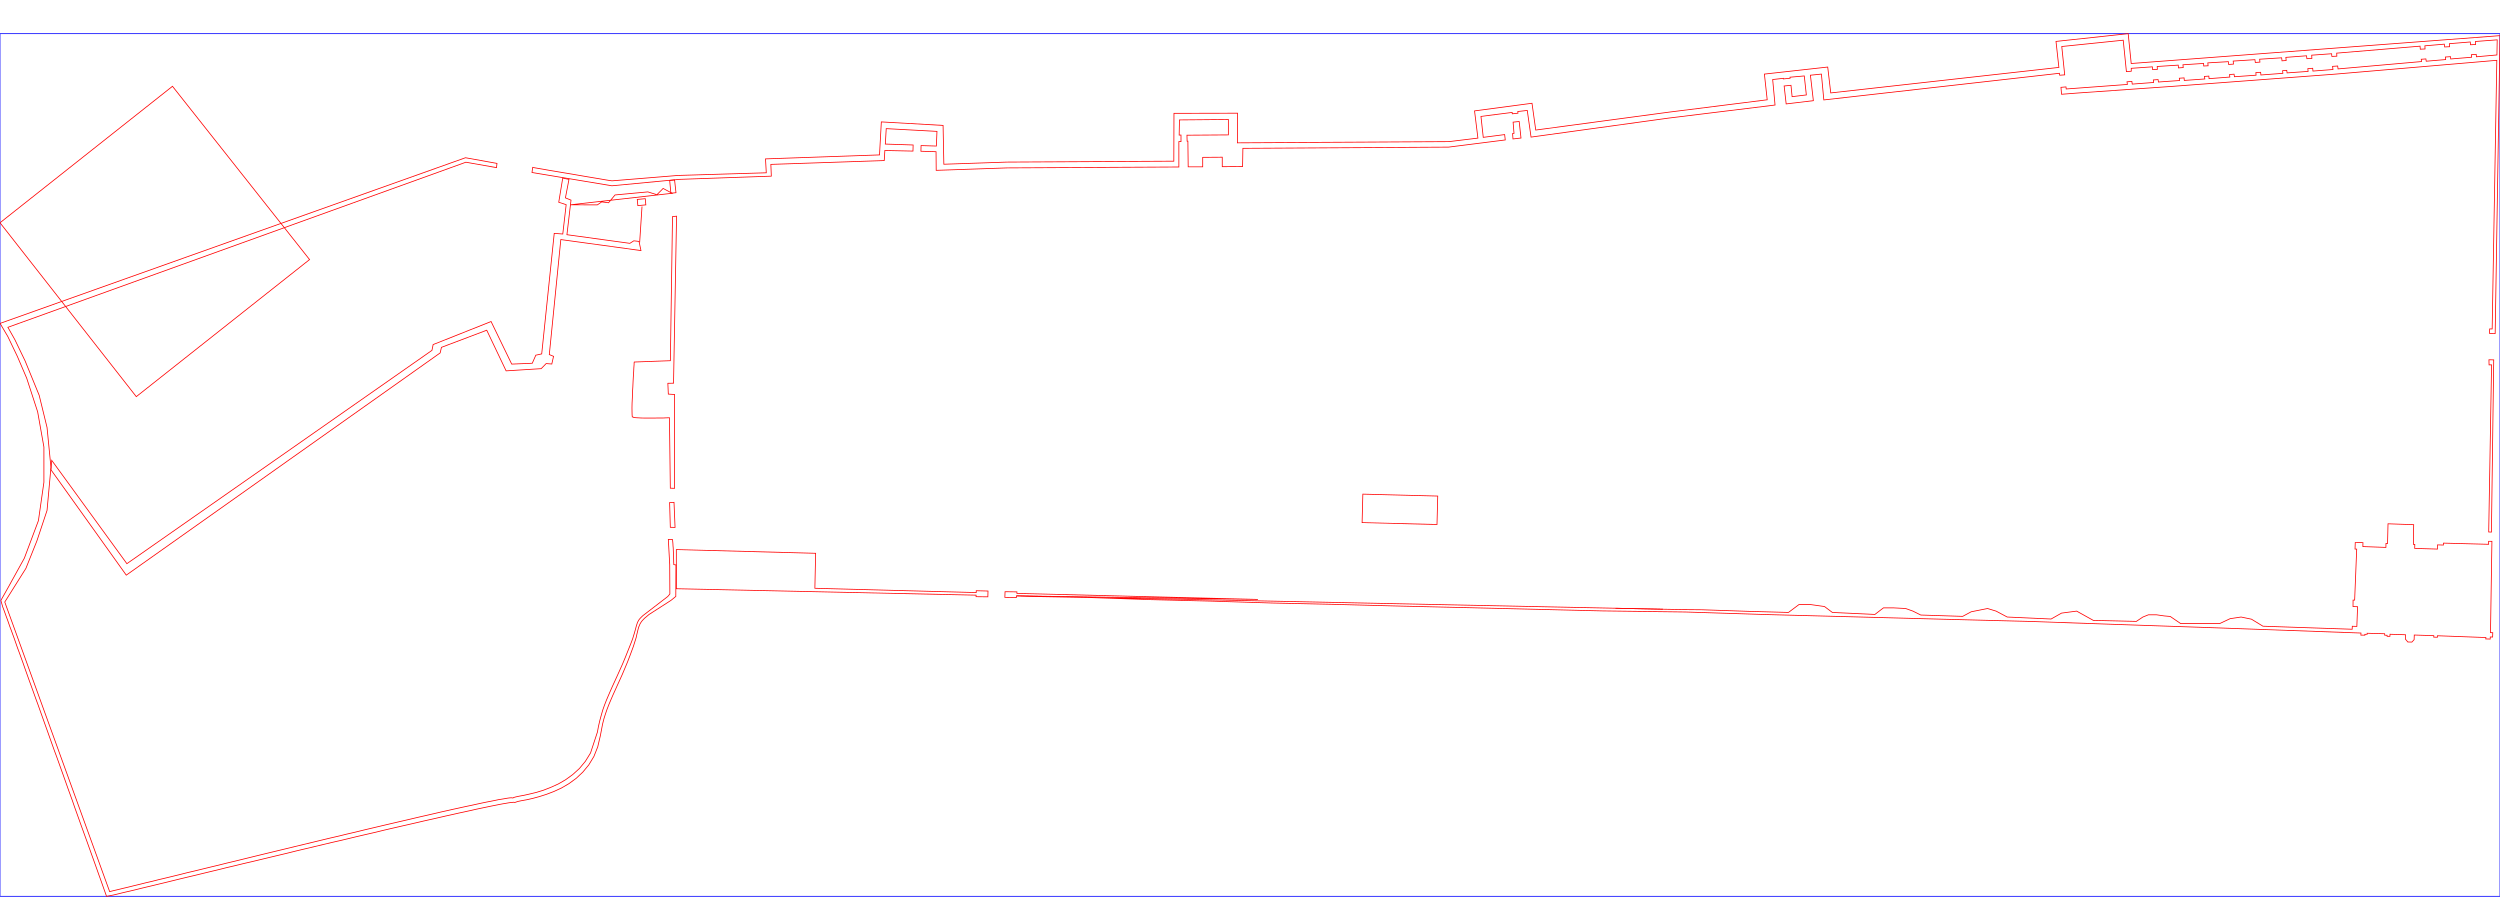
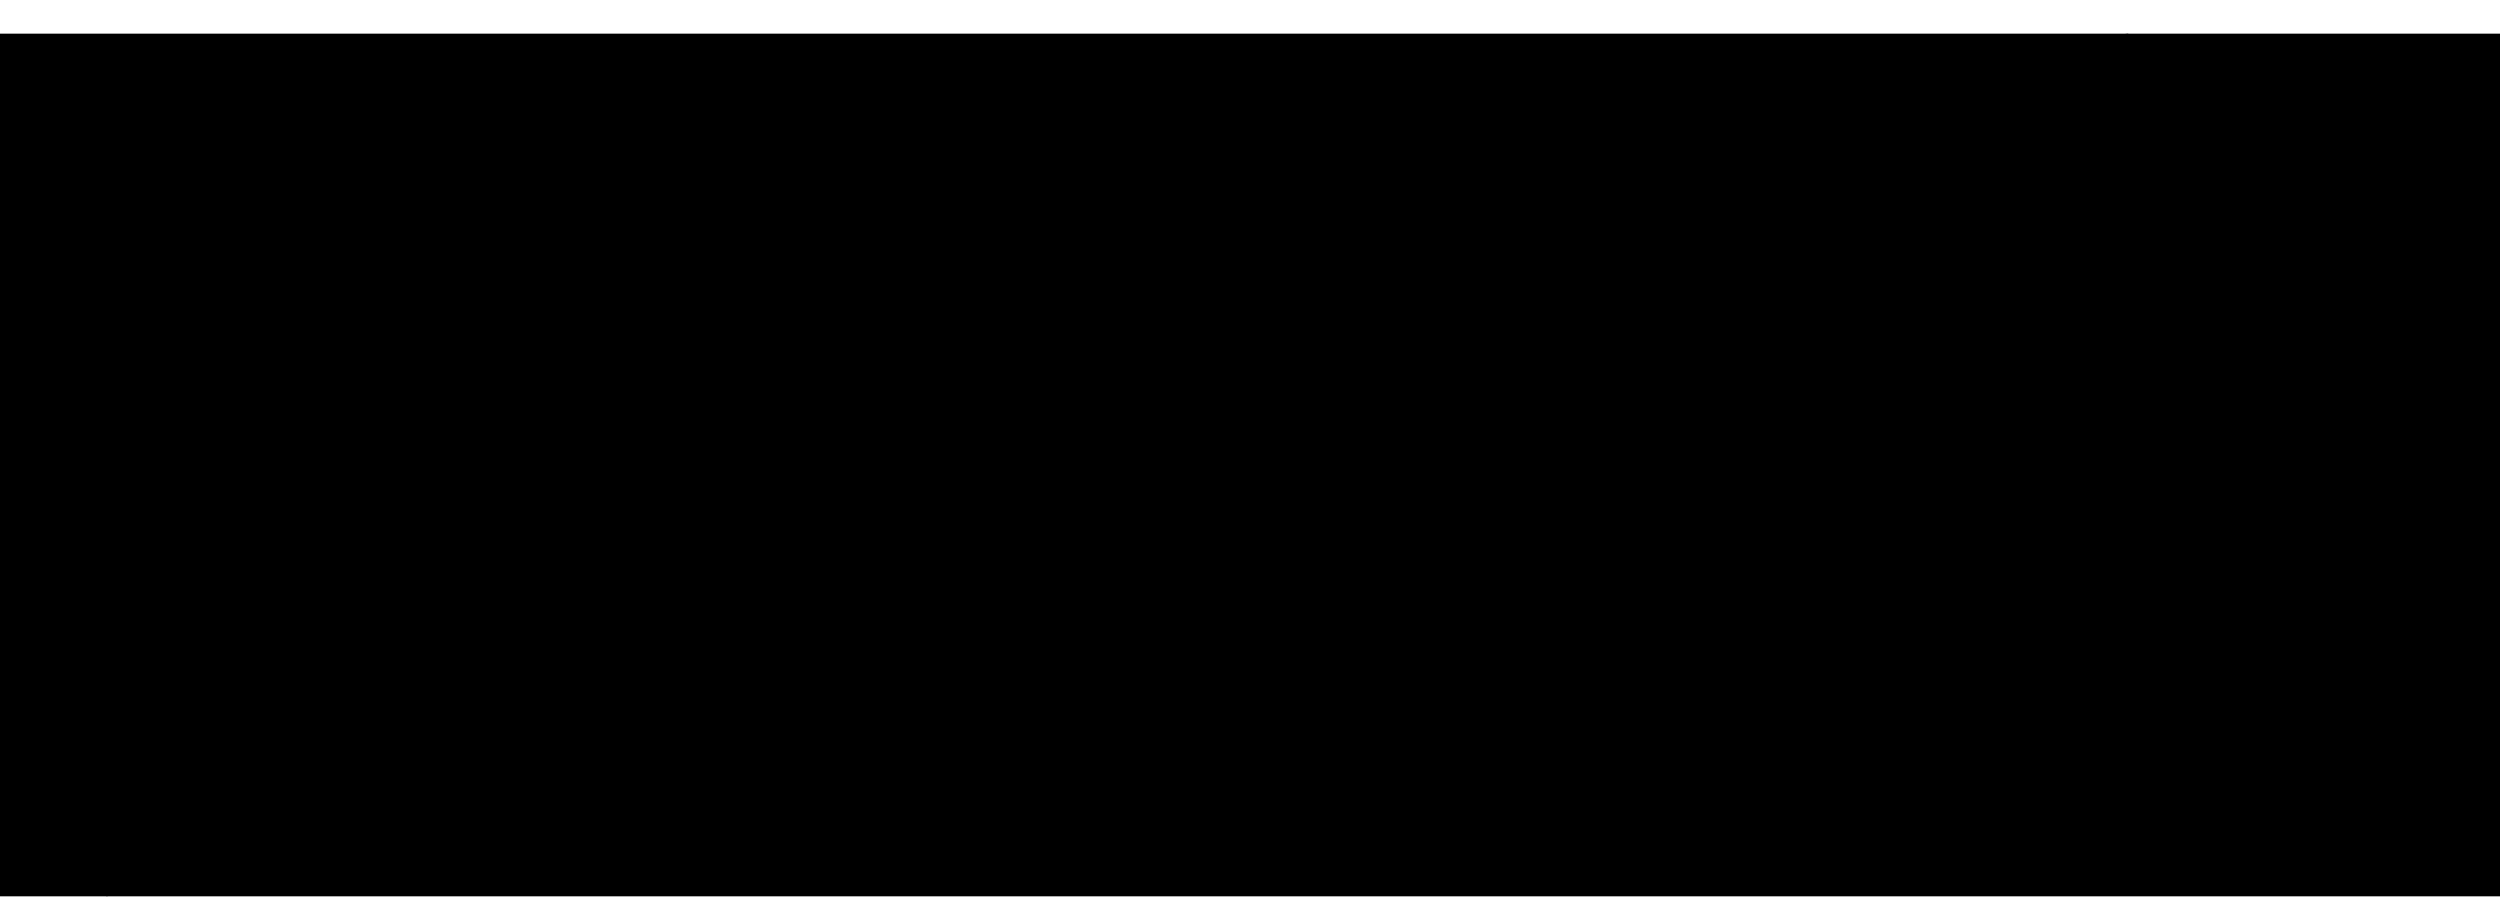
<svg xmlns="http://www.w3.org/2000/svg" id="ProtestantCemetery" viewBox="19.904 0.0 3194.057 1145.158" preserveAspectRatio="xMidYMid meet" zoomAndPan="magnify" version="1.0" contentScriptType="text/ecmascript" contentStyleType="text/css">
-   <style type="text/css" xml:space="preserve">
-  
-  text { font-size: 50%; font-family: Courier; font-weight: normal; }
- 
-  g    { stroke:black; fill:none; stroke-width: 1px; }
- 
-  rect.invisible {
-     stroke: blue; 
-     fill: none; }
- 
-  .outline { stroke: red; }
-  
- </style>
  <g id="S0">
    <rect class="invisible" x="19.904" y="43.0" width="3194.057" height="1102.158" />
    <polygon class="outline" points="884.0,702.158 1061.976,706.893 1061,751.601 1267.165,757.068 1267.165,754.725 1282.198,755.116 1282.003,762.534 1266.97,762.339 1266.97,760.387 884.0,752.158 " />
    <polygon class="outline" points="1318.647,761.265 1318.406,763.43 1303.733,763.19 1303.973,755.973 1319.128,756.214 1319.128,758.138 1627.037,765.836 " />
    <polygon class="outline" points="1761.095,631.318 1856.776,633.771 1855.844,670.135 1760.162,667.681 " />
    <polygon class="outline" points="1953.08,156.053 1960.84,155.227 1963.151,176.359 1952.915,177.514 1952.42,170.581 1954.236,170.416 1953.08,156.053 " />
    <polygon class="outline" points="415.4,331.621 240.26,110.239 19.904,284.598 194.019,506.761 " />
    <polygon class="outline" points="879.117,276.701 876.377,460.839 830.256,462.531 830.072,463.509 830.028,465.985 829.716,469.997 829.492,474.962 829.085,480.905 828.729,487.392 828.424,494.424 827.982,501.469 827.8,508.353 827.456,514.977 827.334,521.03 827.396,526.106 827.492,530.079 827.733,532.666 828.847,532.837 829.158,533.22 830.557,533.501 832.774,533.707 835.671,533.848 839.261,534.063 843.111,534.116 847.37,534.131 851.629,534.145 856.023,534.148 860.269,534.026 864.255,534.066 867.821,534.009 870.828,533.865 873.156,533.786 875.21,533.731 876.324,623.715 881.697,623.9 881.776,504.005 873.766,503.517 873.164,489.703 880.431,489.574 884.29,276.218 " />
    <polygon class="outline" points="748.764,261.667 783.104,261.76 788.654,257.946 797.409,259.053 805.68,249.08 847.612,245.169 859.207,248.757 867.112,240.742 878.676,246.942 " />
    <polygon class="outline" points="837.153,309.728 840.154,263.855 " />
    <polygon class="outline" points="875.426,642.063 881.033,641.815 882.371,673.825 876.317,673.703 " />
    <polygon class="outline" points="877.017,246.822 875.493,230.484 881.756,229.9 883.552,246.212 877.017,246.822 " />
    <polygon class="outline" points="845.039,261.752 844.302,253.855 834.091,254.807 834.828,262.704 " />
    <polygon class="outline" points="3199.826,459.652 3205.935,459.78 3202.999,679.78 3199.526,679.667 3203.184,466.152 3199.994,466.163 " />
    <polygon class="outline" points="2144.468,778.345 2169.0,778.808 2194.6,779.058 2253.55,781.058 2304.903,782.466 2318.258,772.44 2333.368,772.44 2350.914,774.911 2360.955,782.466 2415.349,785.007 2426.267,776.606 2438.744,776.606 2454.634,777.453 2463.895,780.771 2473.935,785.784 2527.452,787.478 2538.37,781.619 2559.231,777.453 2570.149,780.771 2584.381,788.326 2640.432,790.867 2653.787,783.313 2673.088,780.771 2694.35,792.608 2749.318,793.903 2757.702,788.326 2764.72,785.502 2775.248,785.502 2784.996,786.914 2792.697,787.62 2806.052,796.727 2855.767,796.727 2869.122,790.444 2883.16,788.326 2896.417,791.079 2911.1,800.058 3025.092,803.936 3025.247,800.131 3031.063,800.304 3031.997,775.131 3026.181,774.959 3026.238,766.692 3028.249,766.708 3030.872,701.585 3028.744,701.462 3029.024,693.185 3038.856,693.279 3038.758,698.309 3068.181,699.378 3068.279,694.348 3070.29,694.365 3070.89,669.208 3103.666,670.342 3103.29,695.488 3105.078,695.515 3104.985,700.657 3134.063,701.519 3134.145,696.154 3141.638,696.359 3141.745,693.897 3199.445,695.418 3199.416,691.574 3203.625,691.597 3201.823,808.273 3204.705,808.358 3204.524,813.903 3201.531,813.823 3201.435,816.485 3195.78,816.309 3195.917,814.531 3134.026,812.247 3134.004,814.13 3129.349,814.018 3129.371,812.135 3104.42,811.319 3104.254,817.195 3101.412,820.319 3096.204,820.232 3093.154,816.612 3093.22,810.962 3073.482,810.343 3073.276,813.01 3069.73,812.956 3069.667,811.63 3066.674,811.55 3066.585,809.672 3044.191,809.068 3044.253,810.393 3041.265,810.424 3041.318,811.528 3036.22,811.437 3036.316,808.775 2849.849,802.071 2721.755,797.715 2612.889,793.937 2499.607,791.054 2389.638,788.128 2277.383,785.196 2173.4,781.908 2067.009,780.51 1897.66,776.42 1804.806,774.255 1722.055,772.09 1644.357,770.406 1567.139,768.001 1488.718,766.076 1411.982,763.43 1335.967,761.987 1318.647,761.265 " />
    <polygon class="outline" points="2144.468,778.345 2083.848,777.142 " />
    <polygon class="outline" points="700.496,213.846 700.781,213.957 703.295,214.409 707.902,215.215 714.181,216.278 721.723,217.634 730.231,219.038 739.581,220.638 749.204,222.212 758.975,223.91 768.325,225.51 777.254,227.012 785.205,228.33 791.905,229.491 797.206,230.37 801.8,231.04 886.0,224.158 998.916,220.766 997.94,202.999 1143.583,197.923 1145.926,155.753 1224.8,160.244 1225.776,209.833 1306.211,207.099 1519.6,205.928 1519.795,144.82 1601.012,144.625 1600.816,182.5 1871.213,180.938 1908.112,176.448 1903.816,141.697 1977.224,131.935 1982.0,166.158 2151.95,143.308 2277.72,127.495 2274.145,94.655 2355.04,85.662 2358.9,118.72 2650.368,86.132 2646.694,52.917 2738.921,43 2742.787,81.136 3213.961,45.547 3207.795,426.116 3200.567,426 3200.752,420.231 3203.953,420.263 3209.883,77.058 3003.486,94.715 2795.45,110.34 2676.593,118.682 2653.783,120.442 2653.034,111.575 2659.439,111.037 2659.741,113.677 2737.891,107.897 2737.419,104.497 2743.621,104.048 2744.093,107.449 2771.379,105.384 2771.07,102.131 2777.118,101.69 2777.575,104.78 2804.558,102.885 2804.263,99.942 2810.311,99.501 2810.62,102.754 2836.827,100.895 2836.362,97.65 2841.944,97.231 2842.253,100.483 2868.763,98.455 2868.454,95.202 2874.191,94.776 2874.655,98.021 2902.259,96.096 2902.098,92.681 2908.153,92.395 2908.469,95.803 2936.532,93.701 2936.216,90.293 2941.486,89.889 2941.951,93.134 2968.779,91.246 2968.455,87.683 2974.658,87.234 2974.981,90.798 3000.56,88.813 3000.059,84.791 3006.572,84.328 3007.058,88.039 3113.662,78.653 3113.367,75.71 3119.259,75.277 3119.709,78.212 3144.504,76.108 3144.195,72.855 3150.708,72.392 3151.002,75.335 3177.66,73.143 3177.351,69.89 3183.554,69.442 3183.856,72.54 3210.041,70.215 3210.374,50.906 3182.622,52.994 3182.805,56.875 3176.285,57.182 3175.961,53.619 3149.303,55.81 3149.486,59.692 3143.276,59.985 3142.797,56.429 3118.002,58.532 3118.193,62.569 3112.138,62.854 3111.8,58.98 3005.33,67.894 3005.513,71.775 2999.148,72.076 2998.832,68.667 2973.401,70.49 2973.598,74.681 2967.233,74.982 2966.747,71.271 2940.392,73.292 2940.738,77.321 2935.467,77.725 2934.973,73.859 2906.896,75.651 2907.227,79.369 2901.335,79.803 2900.856,76.247 2873.089,78.024 2873.428,81.898 2867.225,82.346 2866.901,78.782 2840.68,80.331 2841.011,84.05 2835.422,84.313 2835.268,81.053 2808.899,82.764 2809.222,86.327 2803.175,86.768 2802.851,83.205 2776.016,84.938 2776.192,88.664 2770.137,88.95 2769.814,85.386 2742.83,87.282 2742.851,91.015 2736.648,91.463 2732.578,51.358 2654.074,59.418 2657.806,95.65 2651.448,96.106 2651.021,93.637 2350.05,127.676 2346.968,94.658 2332.93,96.082 2336.694,128.609 2301.942,132.777 2299.373,109.847 2308.107,108.989 2309.535,123.496 2327.724,121.299 2325.092,97.033 2306.875,98.637 2306.938,99.972 2298.352,100.823 2298.317,100.081 2284.708,101.616 2287.732,134.191 2151.2,150.958 1976.0,175.158 1971.171,141.111 1959.067,142.478 1959.262,144.625 1952.039,145.406 1951.844,143.649 1912.016,148.725 1914.945,175.472 1942.277,171.958 1943.058,178.791 1870.627,187.967 1607.845,189.528 1607.454,212.761 1581.488,212.956 1581.488,200.852 1556.499,201.047 1556.499,213.151 1537.952,213.151 1537.561,180.353 1536.585,180.353 1536.39,172.738 1589.298,172.348 1589.298,152.63 1526.823,153.215 1526.433,172.543 1528.776,172.543 1528.776,180.938 1526.043,180.938 1526.043,213.347 1306.797,214.518 1216.014,217.642 1215.819,193.824 1196.491,193.238 1196.686,186.014 1216.209,186.6 1216.99,167.858 1152.173,164.343 1151.002,184.062 1186.534,185.233 1186.339,193.043 1150.416,192.262 1149.635,205.147 1004.773,210.028 1005.359,225.061 888.0,229.158 801.703,237.366 699.595,220.385 " />
    <polygon class="outline" points="86.0,588.158 182.0,720.158 571.788,447.635 573.293,440.216 647.315,410.791 673.674,465.186 699.941,464.11 704.473,453.8 712.0,452.158 728.0,298.158 738.922,298.976 743.254,261.494 733.764,258.396 738.855,227.572 746.831,229.163 742.306,252.793 749.443,255.698 744.223,299.855 824.628,310.896 829.684,307.678 836.346,308.43 838.812,320.147 736.426,306.076 721.703,453.017 727.13,455.257 724.888,465.079 717.694,464.514 711.297,471.016 666.514,473.819 641.758,421.883 583.923,443.756 582.256,450.916 181.231,734.82 85.0,600.158 " />
    <polygon class="outline" points="20.0,413.158 30.0,430.158 42.0,455.158 54.0,483.158 68.0,526.158 76.0,571.158 76.0,616.158 69.0,665.158 51.0,713.158 30.0,751.158 21.0,767.158 23.376,775.36 24.834,779.206 25.756,781.729 27.986,787.976 29.444,791.822 32.447,800.469 34.266,805.243 38.141,815.868 42.266,827.705 44.645,834.075 49.455,847.359 51.897,854.41 57.106,869.03 59.872,876.6 65.442,892.148 68.382,900.114 74.151,916.329 80.095,932.941 83.073,941.315 89.03,958.063 92.144,966.424 98.088,983.036 101.053,991.274 106.836,1007.626 112.567,1023.433 115.21,1031.152 120.592,1046.168 123.197,1053.478 128.193,1067.294 130.598,1073.936 135.059,1086.429 137.102,1092.144 140.99,1102.905 144.342,1112.342 145.837,1116.598 148.429,1123.772 156.0,1145.158 164.42,1143.566 169.258,1142.428 174.491,1141.116 180.133,1139.766 186.319,1138.365 192.902,1136.79 199.88,1135.041 207.266,1133.253 215.061,1131.428 223.251,1129.428 231.714,1127.402 249.567,1122.991 258.97,1120.741 268.646,1118.465 278.581,1116.028 288.788,1113.565 299.131,1111.09 309.598,1108.466 320.35,1105.953 331.225,1103.29 342.25,1100.752 353.397,1098.064 364.545,1095.377 387.248,1089.963 398.656,1087.114 410.075,1084.401 421.495,1081.688 432.779,1078.988 444.199,1076.275 455.495,1073.711 466.779,1071.01 477.927,1068.323 488.951,1065.784 499.975,1063.245 510.714,1060.596 531.686,1055.756 541.906,1053.43 551.99,1051.116 561.665,1048.84 571.217,1046.714 580.361,1044.625 589.368,1042.549 597.98,1040.647 606.183,1038.783 614.127,1037.081 621.662,1035.417 628.789,1033.791 641.855,1031.062 647.782,1029.823 653.177,1028.77 658.027,1027.769 662.482,1026.941 666.405,1026.301 669.647,1025.724 672.493,1025.321 674.671,1025.118 676.305,1024.965 677.283,1025.149 677.704,1025.247 681.7,1023.913 686.55,1022.911 692.898,1021.77 700.297,1020.119 708.735,1017.821 717.938,1014.903 727.487,1011.266 737.231,1006.786 746.738,1001.231 755.994,994.462 764.456,986.532 772.11,977.304 778.658,966.531 783.556,954.264 786.903,940.082 789.765,925.121 791.47,918.37 793.485,912.002 795.538,906.043 797.864,900.058 800.339,894.197 802.937,888.187 805.671,882.164 808.516,875.856 811.595,869.115 814.896,861.803 818.158,854.083 821.753,845.508 825.284,836.252 829.122,825.87 831.666,817.805 832.723,814.41 833.384,811.19 834.083,808.378 834.671,805.851 835.272,803.461 835.899,801.342 836.674,799.348 837.462,797.489 838.522,795.605 839.855,793.695 841.472,791.896 843.349,789.936 845.771,787.925 849.0,785.158 877.0,767.158 883.319,762.039 883.547,721.78 880.761,721.353 880.748,721.217 880.685,720.537 880.732,719.571 880.605,718.209 880.601,716.699 880.56,714.78 880.493,712.589 880.413,710.262 880.333,707.935 880.228,705.336 880.11,702.6 880.005,700.001 879.751,697.278 879.634,694.542 879.151,689.369 873.778,689.183 875.549,721.427 875.748,758.9 873.0,762.158 847.0,782.158 841.249,786.561 839.359,788.386 837.729,790.048 836.371,791.685 835.422,793.285 834.485,795.02 833.833,796.866 833.194,798.848 832.568,800.967 831.967,803.357 831.242,805.897 830.42,808.857 829.363,812.252 828.208,816.067 826.671,820.193 818.769,840.019 815.174,848.594 811.652,856.475 808.352,863.787 805.272,870.528 802.304,876.985 799.583,883.144 796.985,889.154 794.51,895.015 792.184,901 790.007,907.108 788.141,913.599 786.3,920.363 784.633,927.522 783.166,935.349 774.389,961.985 767.828,972.622 760.174,981.85 751.564,989.657 742.431,996.277 733.047,1001.683 723.426,1006.014 714.15,1009.626 705.206,1012.382 696.88,1014.395 689.617,1016.034 683.541,1017.149 678.963,1018.126 676.019,1018.95 675.252,1019.57 673.853,1019.289 672.343,1019.292 670.164,1019.496 667.59,1019.873 664.348,1020.45 660.698,1021.065 656.503,1021.731 651.925,1022.707 646.802,1023.734 641.271,1024.8 635.208,1026.052 622.154,1028.917 615.015,1030.407 607.48,1032.071 599.672,1033.76 591.469,1035.624 582.993,1037.513 574.258,1039.564 565.251,1041.64 555.971,1043.741 546.432,1046.004 536.62,1048.292 526.673,1050.593 506.245,1055.382 495.766,1057.87 485.15,1060.371 474.411,1063.02 463.523,1065.546 452.648,1068.209 441.624,1070.747 430.476,1073.435 419.328,1076.122 408.181,1078.81 397.033,1081.498 386.022,1084.173 363.727,1089.548 352.715,1092.223 341.84,1094.885 330.964,1097.547 320.225,1100.196 309.746,1102.684 299.279,1105.309 288.935,1107.784 278.864,1110.234 268.929,1112.671 259.118,1114.959 249.727,1117.346 231.466,1121.795 222.731,1123.846 214.281,1126.007 206.213,1127.858 198.431,1129.82 190.909,1131.62 183.931,1133.369 177.213,1134.957 170.903,1136.507 164.989,1137.883 160.0,1139.158 26.0,769.158 53.0,726.158 67.0,691.158 80.0,652.158 85.0,597.158 80.0,546.158 70.0,505.158 52.0,461.158 39.0,434.158 30.0,418.158 615.149,207.249 654.247,214.177 654.841,208.766 614.616,201.531 " />
  </g>
</svg>
